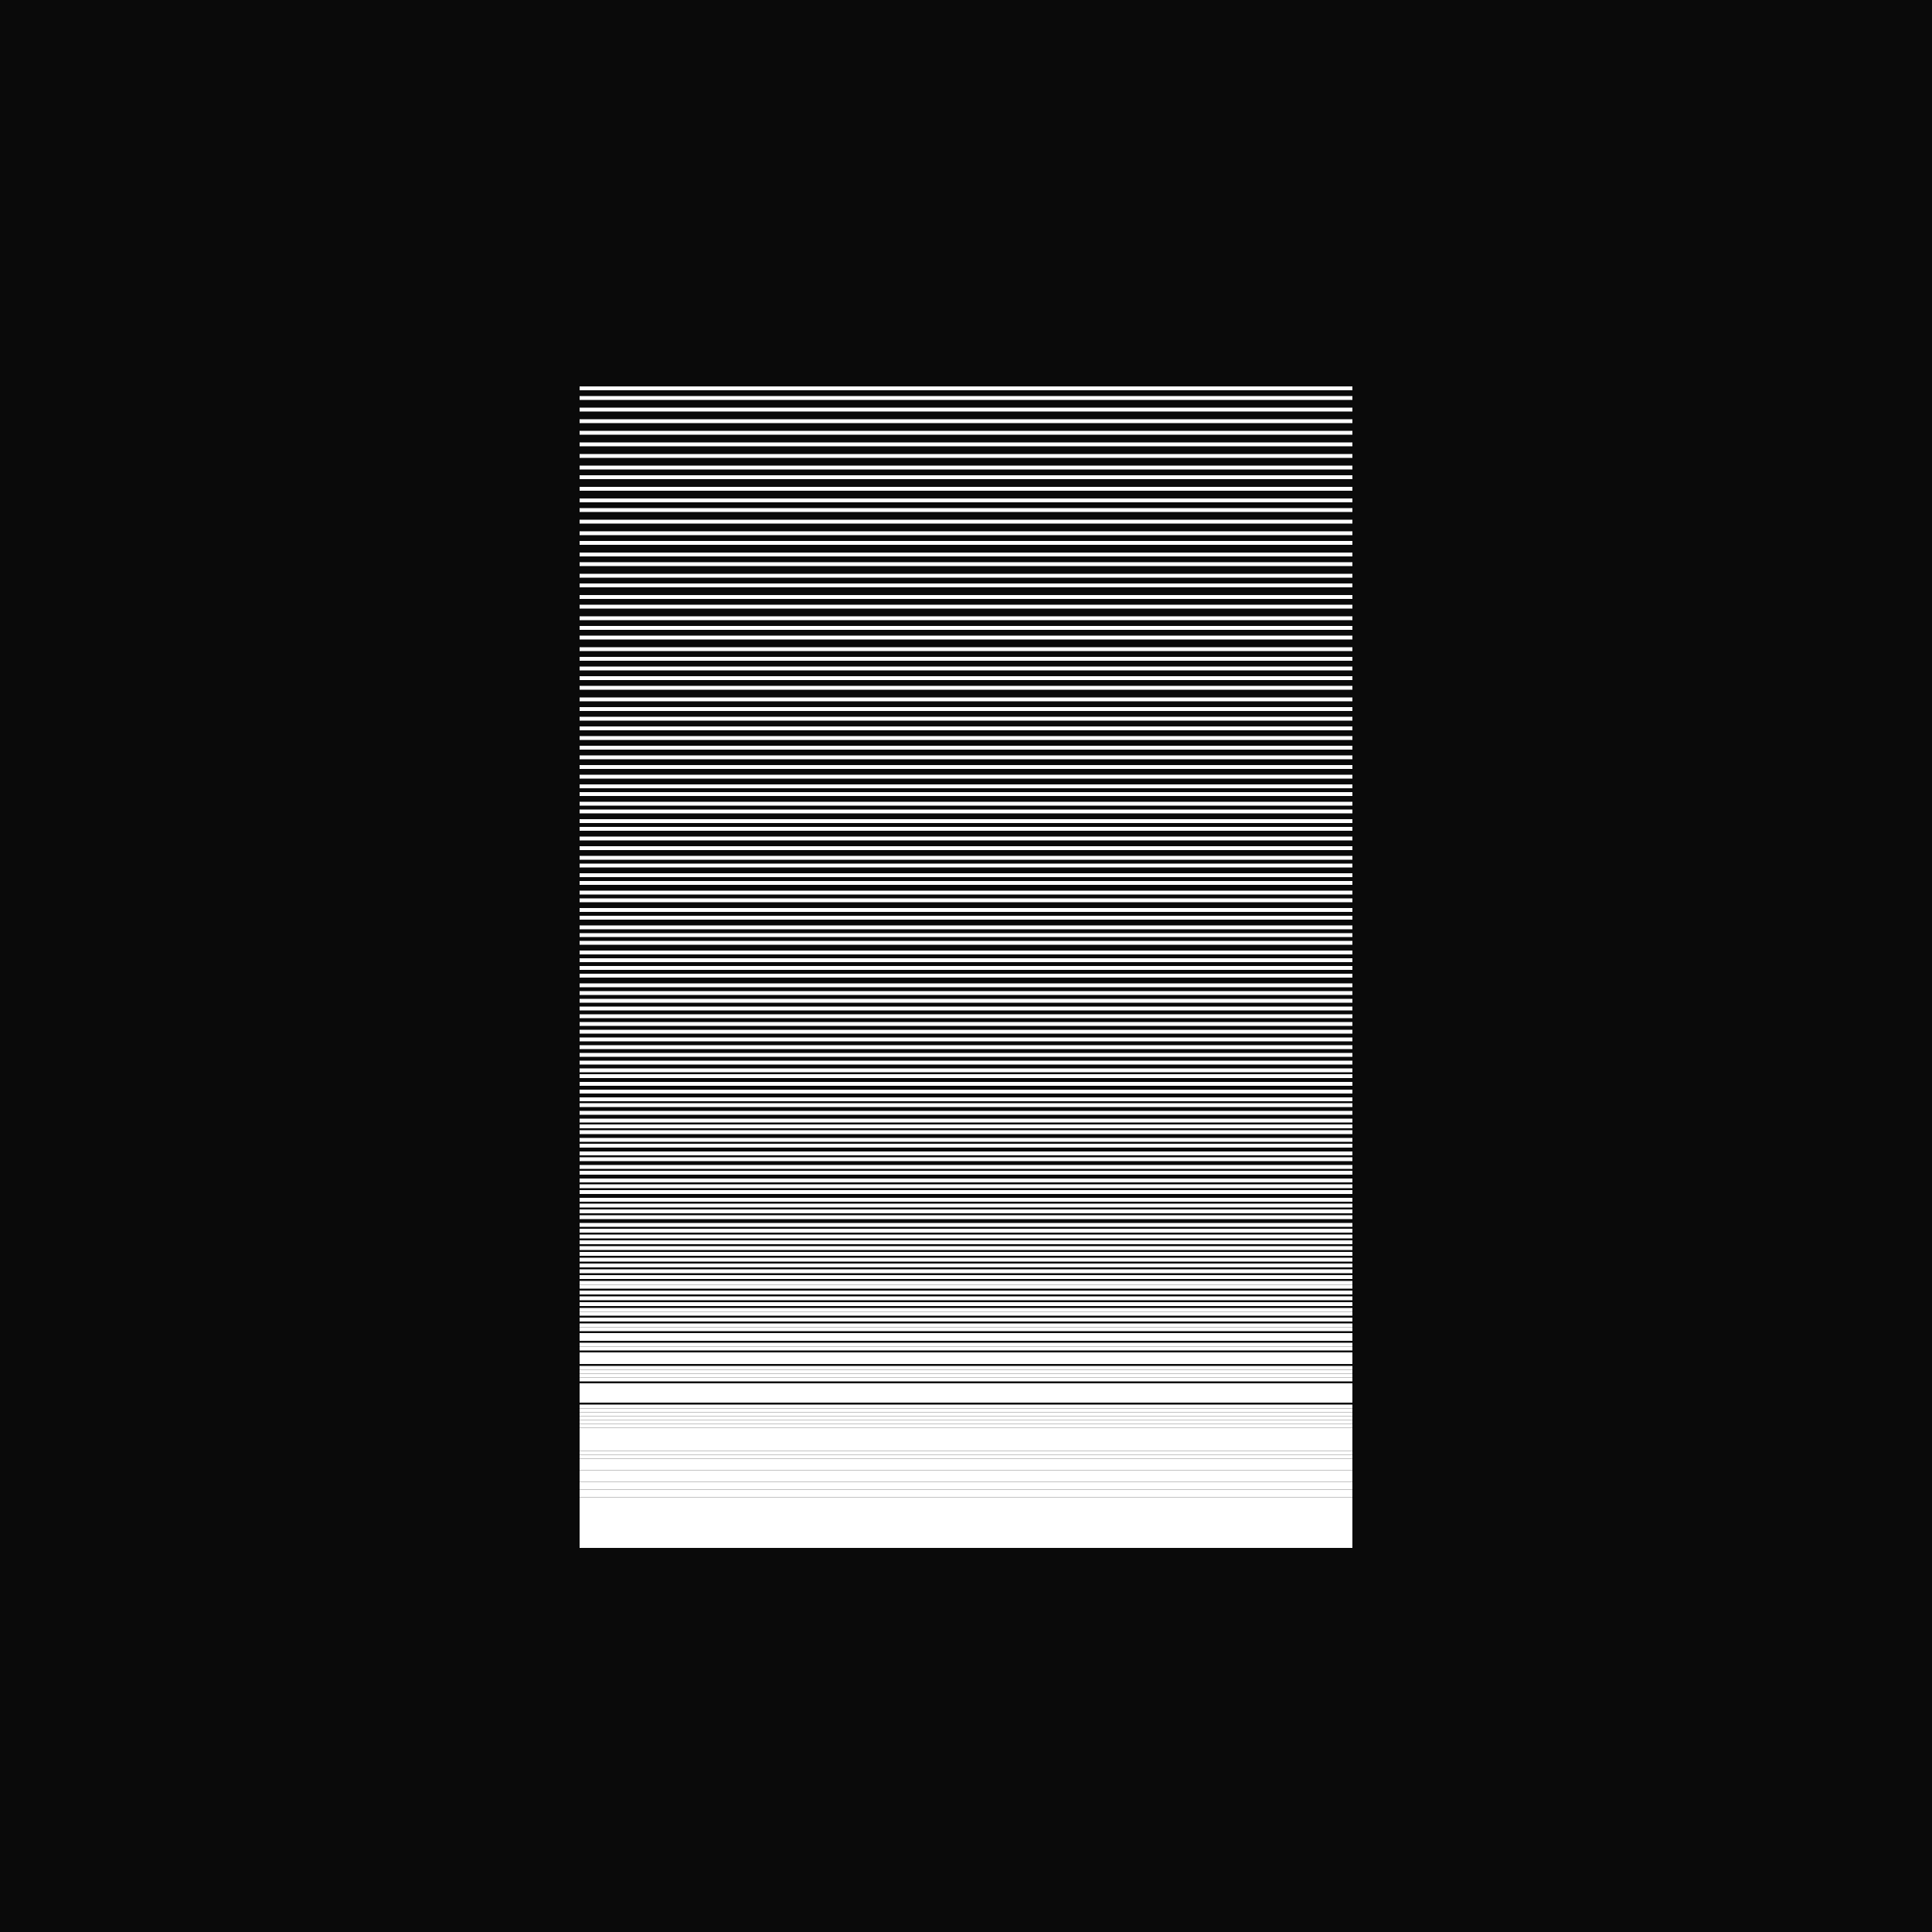
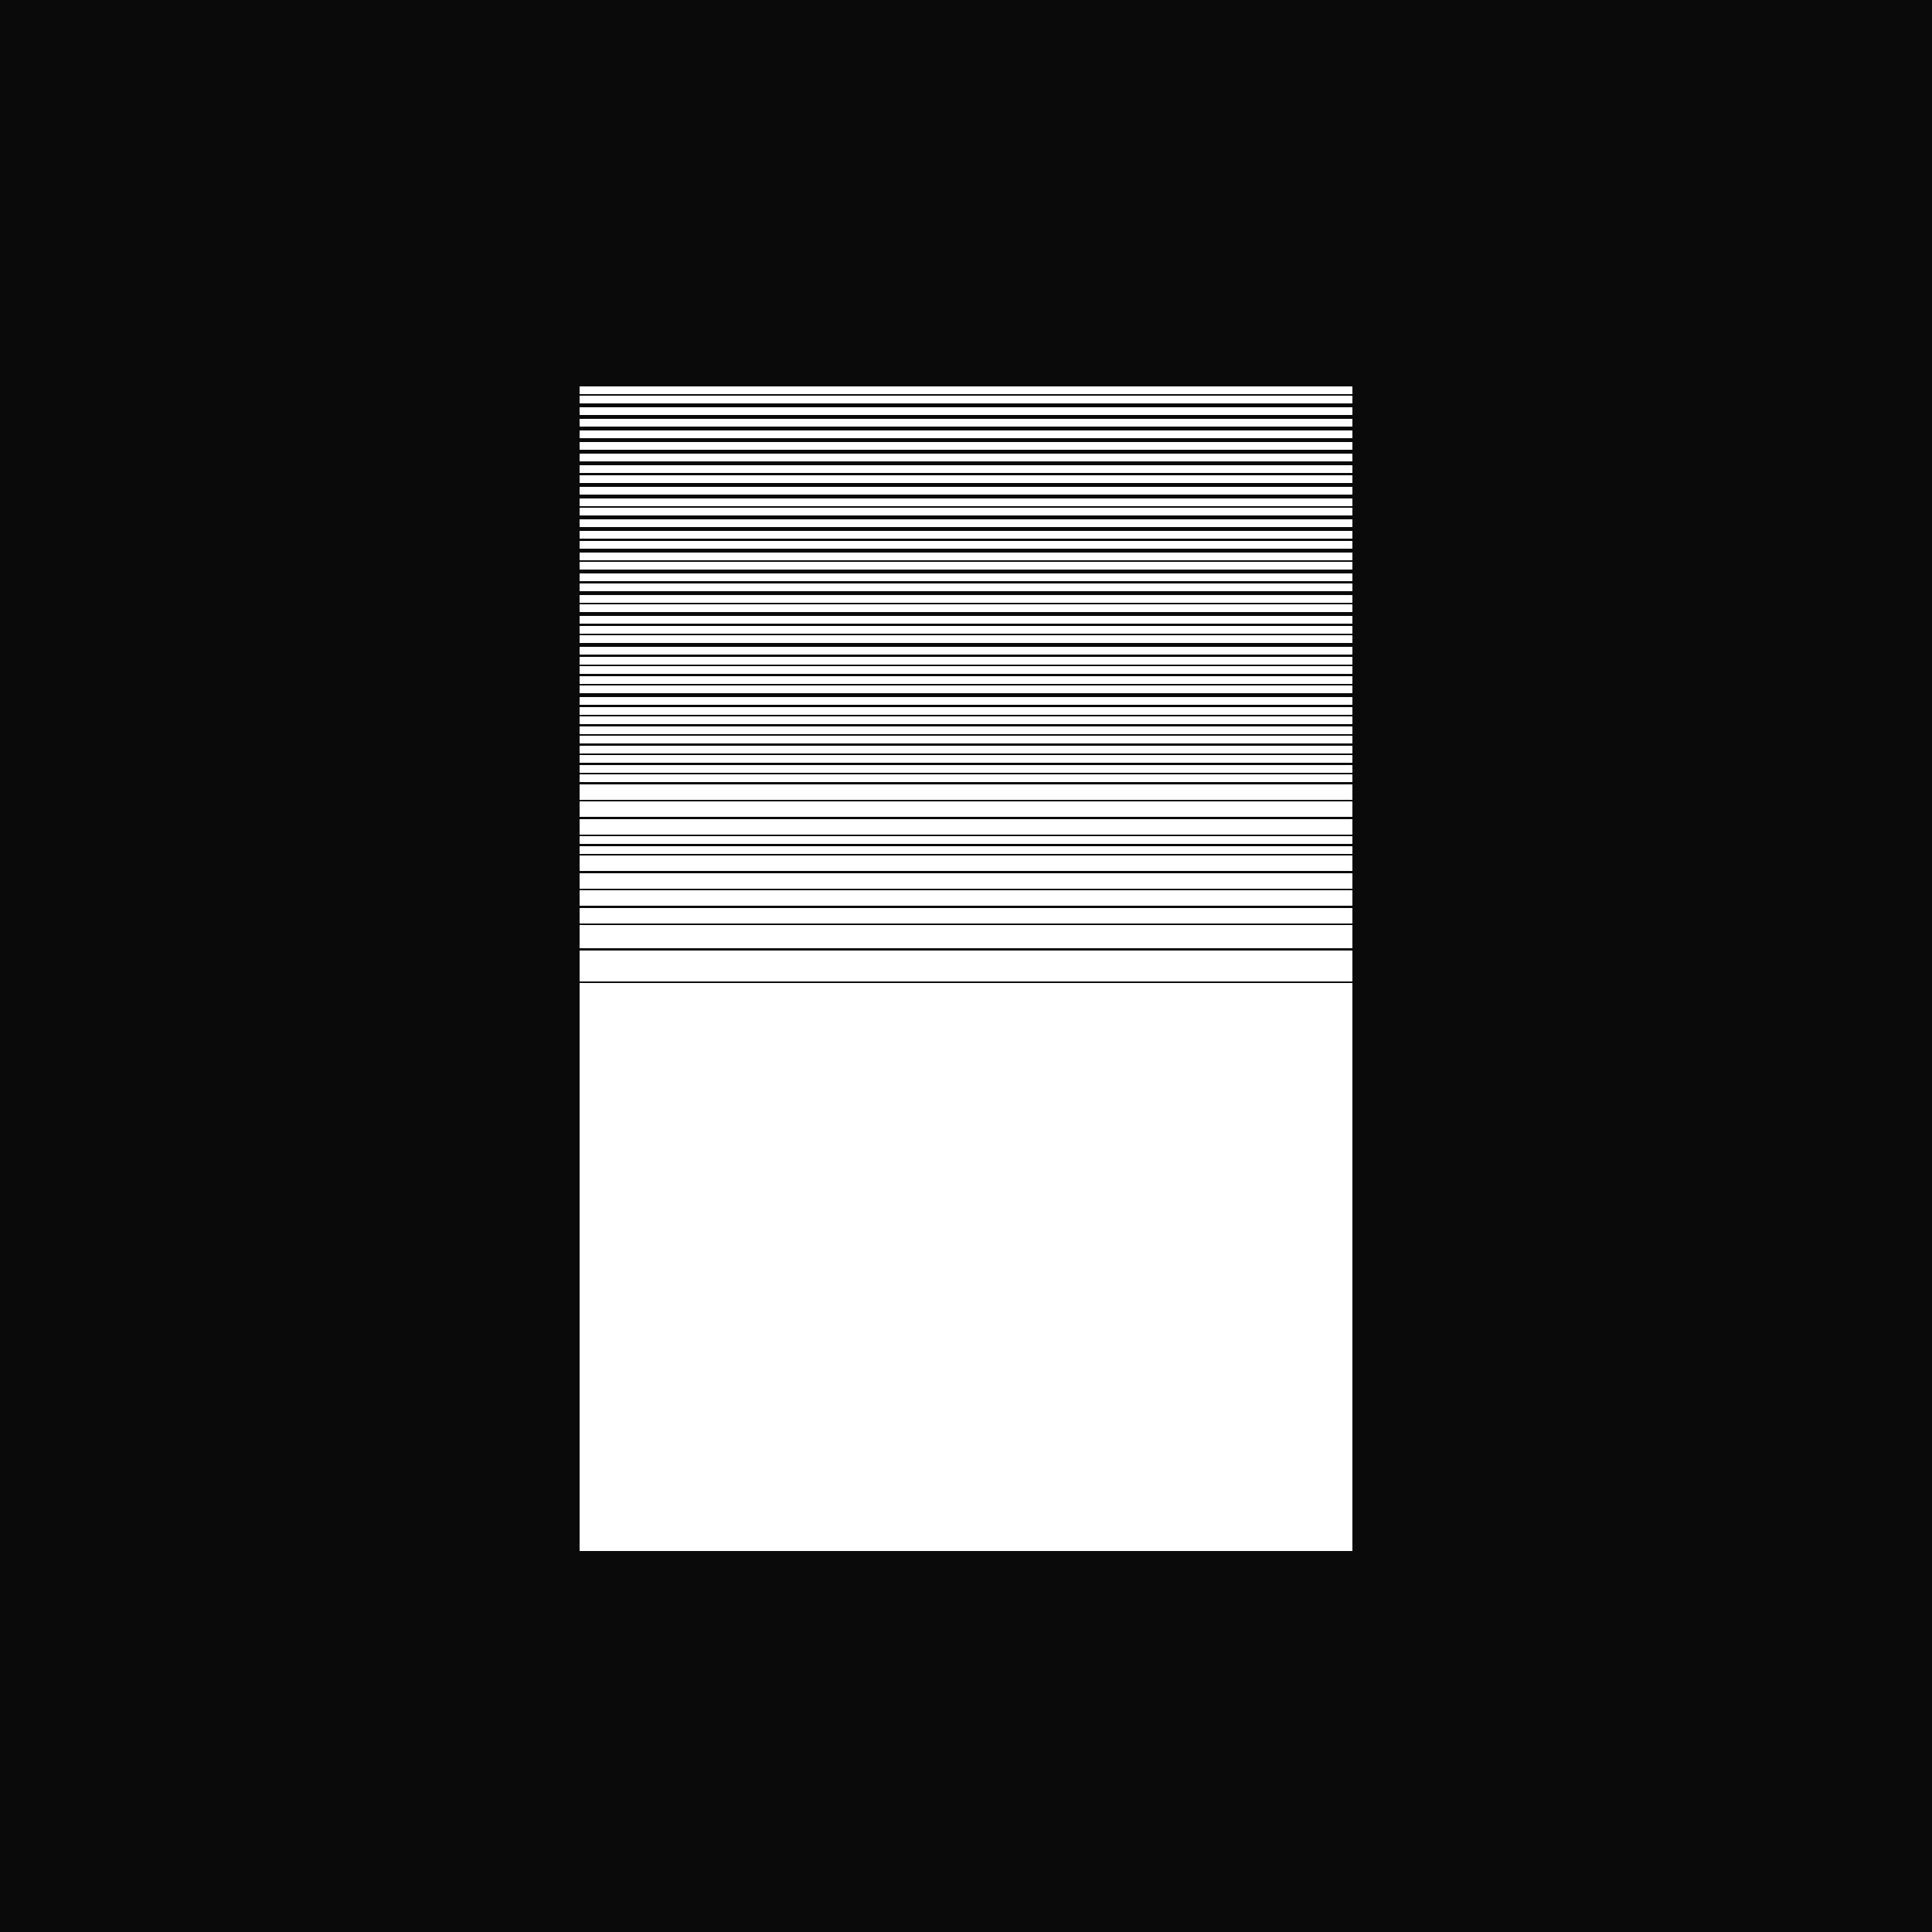
- <svg xmlns="http://www.w3.org/2000/svg" width="4000" height="4000" viewBox="0 0 1000 1000" fill="none">
+ <svg xmlns="http://www.w3.org/2000/svg" width="4000" height="4000" viewBox="0 0 1000 1000" fill="none" shape-rendering="crispEdges">
  <defs>
-     <rect id="l" width="400" height="2" fill="white" />
+     <rect id="l" width="400" height="4" fill="white" />
  </defs>
  <rect width="1000" height="1000" fill="#0A0A0A" />
  <use href="#l" x="300" y="200" />
  <use href="#l" x="300" y="205" />
  <use href="#l" x="300" y="211" />
  <use href="#l" x="300" y="217" />
  <use href="#l" x="300" y="223" />
  <use href="#l" x="300" y="229" />
  <use href="#l" x="300" y="235" />
  <use href="#l" x="300" y="241" />
  <use href="#l" x="300" y="246" />
  <use href="#l" x="300" y="252" />
  <use href="#l" x="300" y="258" />
  <use href="#l" x="300" y="263" />
  <use href="#l" x="300" y="269" />
  <use href="#l" x="300" y="275" />
  <use href="#l" x="300" y="280" />
  <use href="#l" x="300" y="286" />
  <use href="#l" x="300" y="291" />
  <use href="#l" x="300" y="297" />
  <use href="#l" x="300" y="302" />
  <use href="#l" x="300" y="308" />
  <use href="#l" x="300" y="313" />
  <use href="#l" x="300" y="319" />
  <use href="#l" x="300" y="324" />
  <use href="#l" x="300" y="329" />
  <use href="#l" x="300" y="335" />
  <use href="#l" x="300" y="340" />
  <use href="#l" x="300" y="345" />
  <use href="#l" x="300" y="350" />
  <use href="#l" x="300" y="355" />
  <use href="#l" x="300" y="361" />
  <use href="#l" x="300" y="366" />
  <use href="#l" x="300" y="371" />
  <use href="#l" x="300" y="376" />
  <use href="#l" x="300" y="381" />
  <use href="#l" x="300" y="386" />
  <use href="#l" x="300" y="391" />
  <use href="#l" x="300" y="396" />
  <use href="#l" x="300" y="401" />
  <use href="#l" x="300" y="406" />
  <use href="#l" x="300" y="410" />
  <use href="#l" x="300" y="415" />
  <use href="#l" x="300" y="419" />
  <use href="#l" x="300" y="424" />
  <use href="#l" x="300" y="428" />
  <use href="#l" x="300" y="433" />
  <use href="#l" x="300" y="438" />
  <use href="#l" x="300" y="443" />
  <use href="#l" x="300" y="447" />
  <use href="#l" x="300" y="452" />
  <use href="#l" x="300" y="456" />
  <use href="#l" x="300" y="461" />
  <use href="#l" x="300" y="465" />
  <use href="#l" x="300" y="470" />
  <use href="#l" x="300" y="474" />
  <use href="#l" x="300" y="479" />
  <use href="#l" x="300" y="483" />
  <use href="#l" x="300" y="487" />
  <use href="#l" x="300" y="492" />
  <use href="#l" x="300" y="496" />
  <use href="#l" x="300" y="500" />
  <use href="#l" x="300" y="504" />
  <use href="#l" x="300" y="509" />
  <use href="#l" x="300" y="513" />
  <use href="#l" x="300" y="517" />
  <use href="#l" x="300" y="521" />
  <use href="#l" x="300" y="525" />
  <use href="#l" x="300" y="529" />
  <use href="#l" x="300" y="533" />
  <use href="#l" x="300" y="537" />
  <use href="#l" x="300" y="541" />
  <use href="#l" x="300" y="545" />
  <use href="#l" x="300" y="549" />
  <use href="#l" x="300" y="553" />
  <use href="#l" x="300" y="556" />
  <use href="#l" x="300" y="560" />
  <use href="#l" x="300" y="564" />
  <use href="#l" x="300" y="568" />
  <use href="#l" x="300" y="571" />
  <use href="#l" x="300" y="575" />
  <use href="#l" x="300" y="579" />
  <use href="#l" x="300" y="582" />
  <use href="#l" x="300" y="585" />
  <use href="#l" x="300" y="589" />
  <use href="#l" x="300" y="592" />
  <use href="#l" x="300" y="596" />
  <use href="#l" x="300" y="599" />
  <use href="#l" x="300" y="603" />
  <use href="#l" x="300" y="606" />
  <use href="#l" x="300" y="610" />
  <use href="#l" x="300" y="613" />
  <use href="#l" x="300" y="616" />
  <use href="#l" x="300" y="620" />
  <use href="#l" x="300" y="623" />
  <use href="#l" x="300" y="626" />
  <use href="#l" x="300" y="629" />
  <use href="#l" x="300" y="633" />
  <use href="#l" x="300" y="636" />
  <use href="#l" x="300" y="639" />
  <use href="#l" x="300" y="642" />
  <use href="#l" x="300" y="645" />
  <use href="#l" x="300" y="648" />
  <use href="#l" x="300" y="651" />
  <use href="#l" x="300" y="654" />
  <use href="#l" x="300" y="657" />
  <use href="#l" x="300" y="660" />
  <use href="#l" x="300" y="663" />
  <use href="#l" x="300" y="665" />
  <use href="#l" x="300" y="668" />
  <use href="#l" x="300" y="671" />
  <use href="#l" x="300" y="674" />
  <use href="#l" x="300" y="677" />
  <use href="#l" x="300" y="679" />
  <use href="#l" x="300" y="682" />
  <use href="#l" x="300" y="685" />
  <use href="#l" x="300" y="687" />
  <use href="#l" x="300" y="690" />
  <use href="#l" x="300" y="692" />
  <use href="#l" x="300" y="695" />
  <use href="#l" x="300" y="697" />
  <use href="#l" x="300" y="700" />
  <use href="#l" x="300" y="702" />
  <use href="#l" x="300" y="704" />
  <use href="#l" x="300" y="707" />
  <use href="#l" x="300" y="709" />
  <use href="#l" x="300" y="711" />
  <use href="#l" x="300" y="713" />
  <use href="#l" x="300" y="716" />
  <use href="#l" x="300" y="718" />
  <use href="#l" x="300" y="720" />
  <use href="#l" x="300" y="722" />
  <use href="#l" x="300" y="724" />
  <use href="#l" x="300" y="727" />
  <use href="#l" x="300" y="729" />
  <use href="#l" x="300" y="731" />
  <use href="#l" x="300" y="733" />
  <use href="#l" x="300" y="735" />
  <use href="#l" x="300" y="737" />
  <use href="#l" x="300" y="739" />
  <use href="#l" x="300" y="740" />
  <use href="#l" x="300" y="742" />
  <use href="#l" x="300" y="744" />
  <use href="#l" x="300" y="746" />
  <use href="#l" x="300" y="748" />
  <use href="#l" x="300" y="749" />
  <use href="#l" x="300" y="751" />
  <use href="#l" x="300" y="753" />
  <use href="#l" x="300" y="755" />
  <use href="#l" x="300" y="756" />
  <use href="#l" x="300" y="758" />
  <use href="#l" x="300" y="759" />
  <use href="#l" x="300" y="761" />
  <use href="#l" x="300" y="762" />
  <use href="#l" x="300" y="764" />
  <use href="#l" x="300" y="765" />
  <use href="#l" x="300" y="767" />
  <use href="#l" x="300" y="768" />
  <use href="#l" x="300" y="769" />
  <use href="#l" x="300" y="771" />
  <use href="#l" x="300" y="772" />
  <use href="#l" x="300" y="773" />
  <use href="#l" x="300" y="775" />
  <use href="#l" x="300" y="776" />
  <use href="#l" x="300" y="777" />
  <use href="#l" x="300" y="778" />
  <use href="#l" x="300" y="779" />
  <use href="#l" x="300" y="780" />
  <use href="#l" x="300" y="781" />
  <use href="#l" x="300" y="782" />
  <use href="#l" x="300" y="783" />
  <use href="#l" x="300" y="784" />
  <use href="#l" x="300" y="785" />
  <use href="#l" x="300" y="786" />
  <use href="#l" x="300" y="787" />
  <use href="#l" x="300" y="788" />
  <use href="#l" x="300" y="789" />
  <use href="#l" x="300" y="789" />
  <use href="#l" x="300" y="790" />
  <use href="#l" x="300" y="791" />
  <use href="#l" x="300" y="792" />
  <use href="#l" x="300" y="792" />
  <use href="#l" x="300" y="793" />
  <use href="#l" x="300" y="794" />
  <use href="#l" x="300" y="794" />
  <use href="#l" x="300" y="795" />
  <use href="#l" x="300" y="795" />
  <use href="#l" x="300" y="796" />
  <use href="#l" x="300" y="796" />
  <use href="#l" x="300" y="797" />
  <use href="#l" x="300" y="797" />
  <use href="#l" x="300" y="797" />
  <use href="#l" x="300" y="798" />
  <use href="#l" x="300" y="798" />
  <use href="#l" x="300" y="798" />
  <use href="#l" x="300" y="799" />
  <use href="#l" x="300" y="799" />
  <use href="#l" x="300" y="799" />
  <use href="#l" x="300" y="799" />
  <use href="#l" x="300" y="799" />
  <use href="#l" x="300" y="799" />
  <use href="#l" x="300" y="799" />
  <use href="#l" x="300" y="799" />
  <use href="#l" x="300" y="799" />
</svg>
